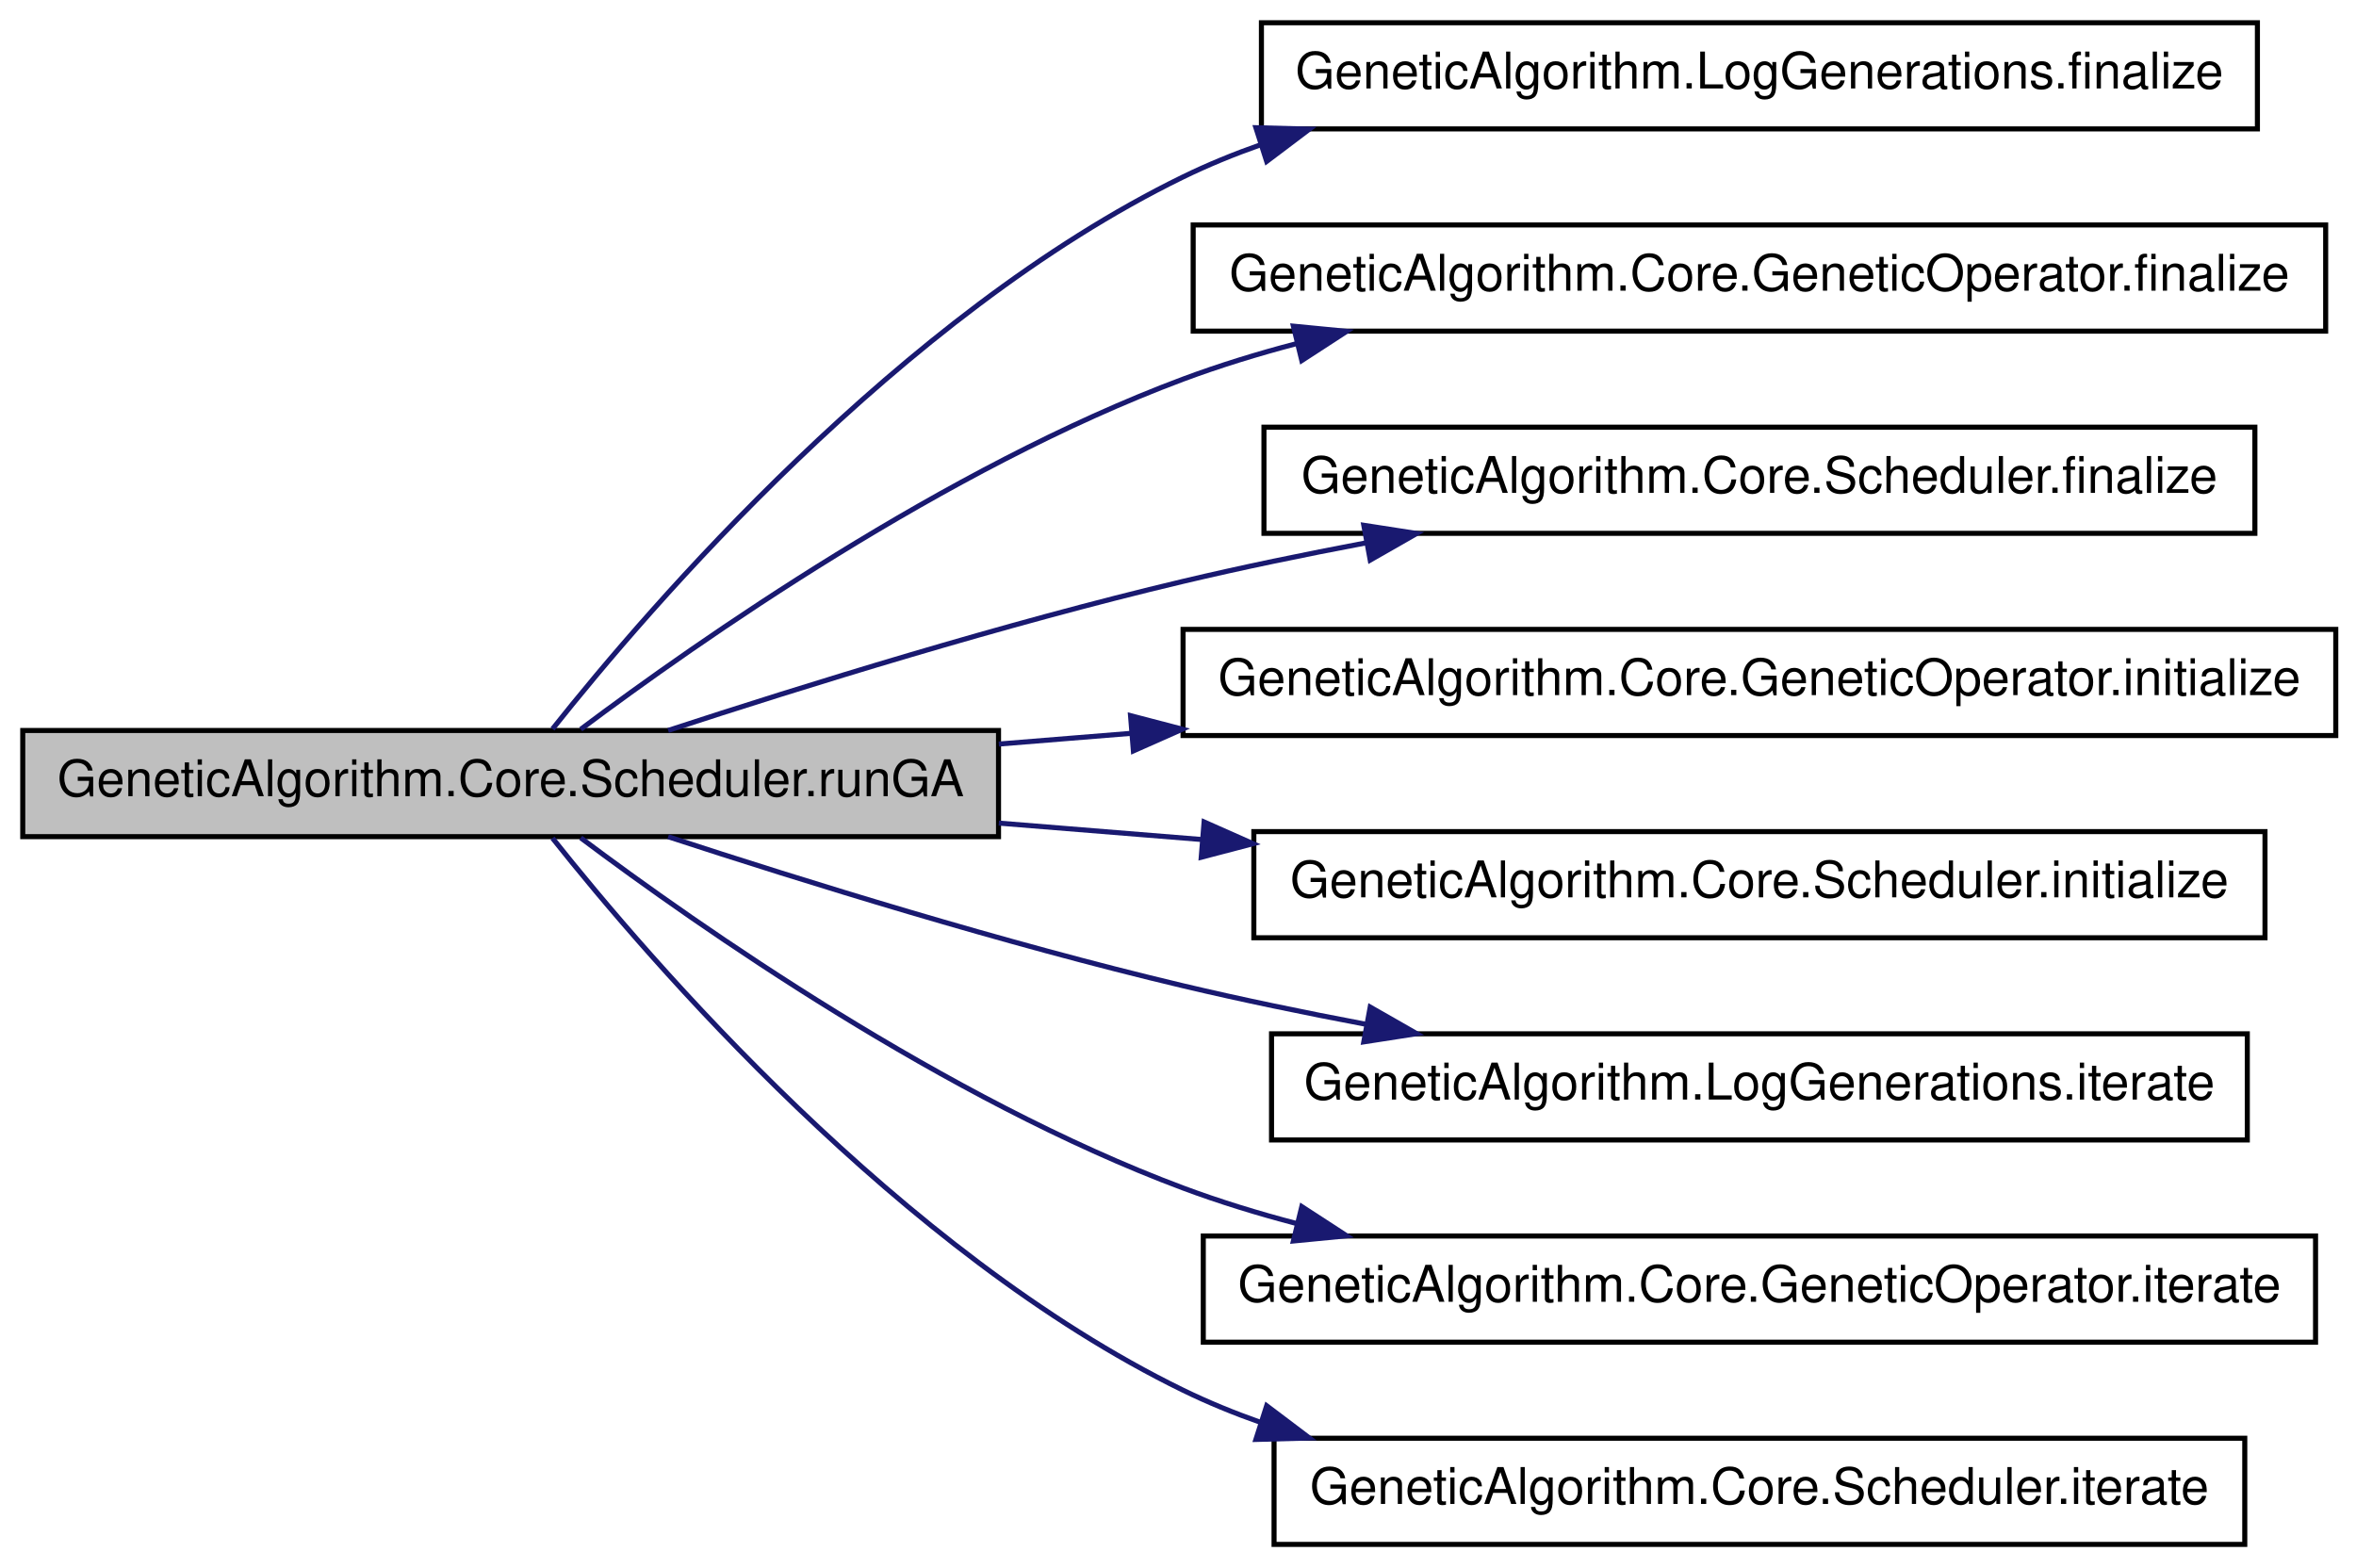
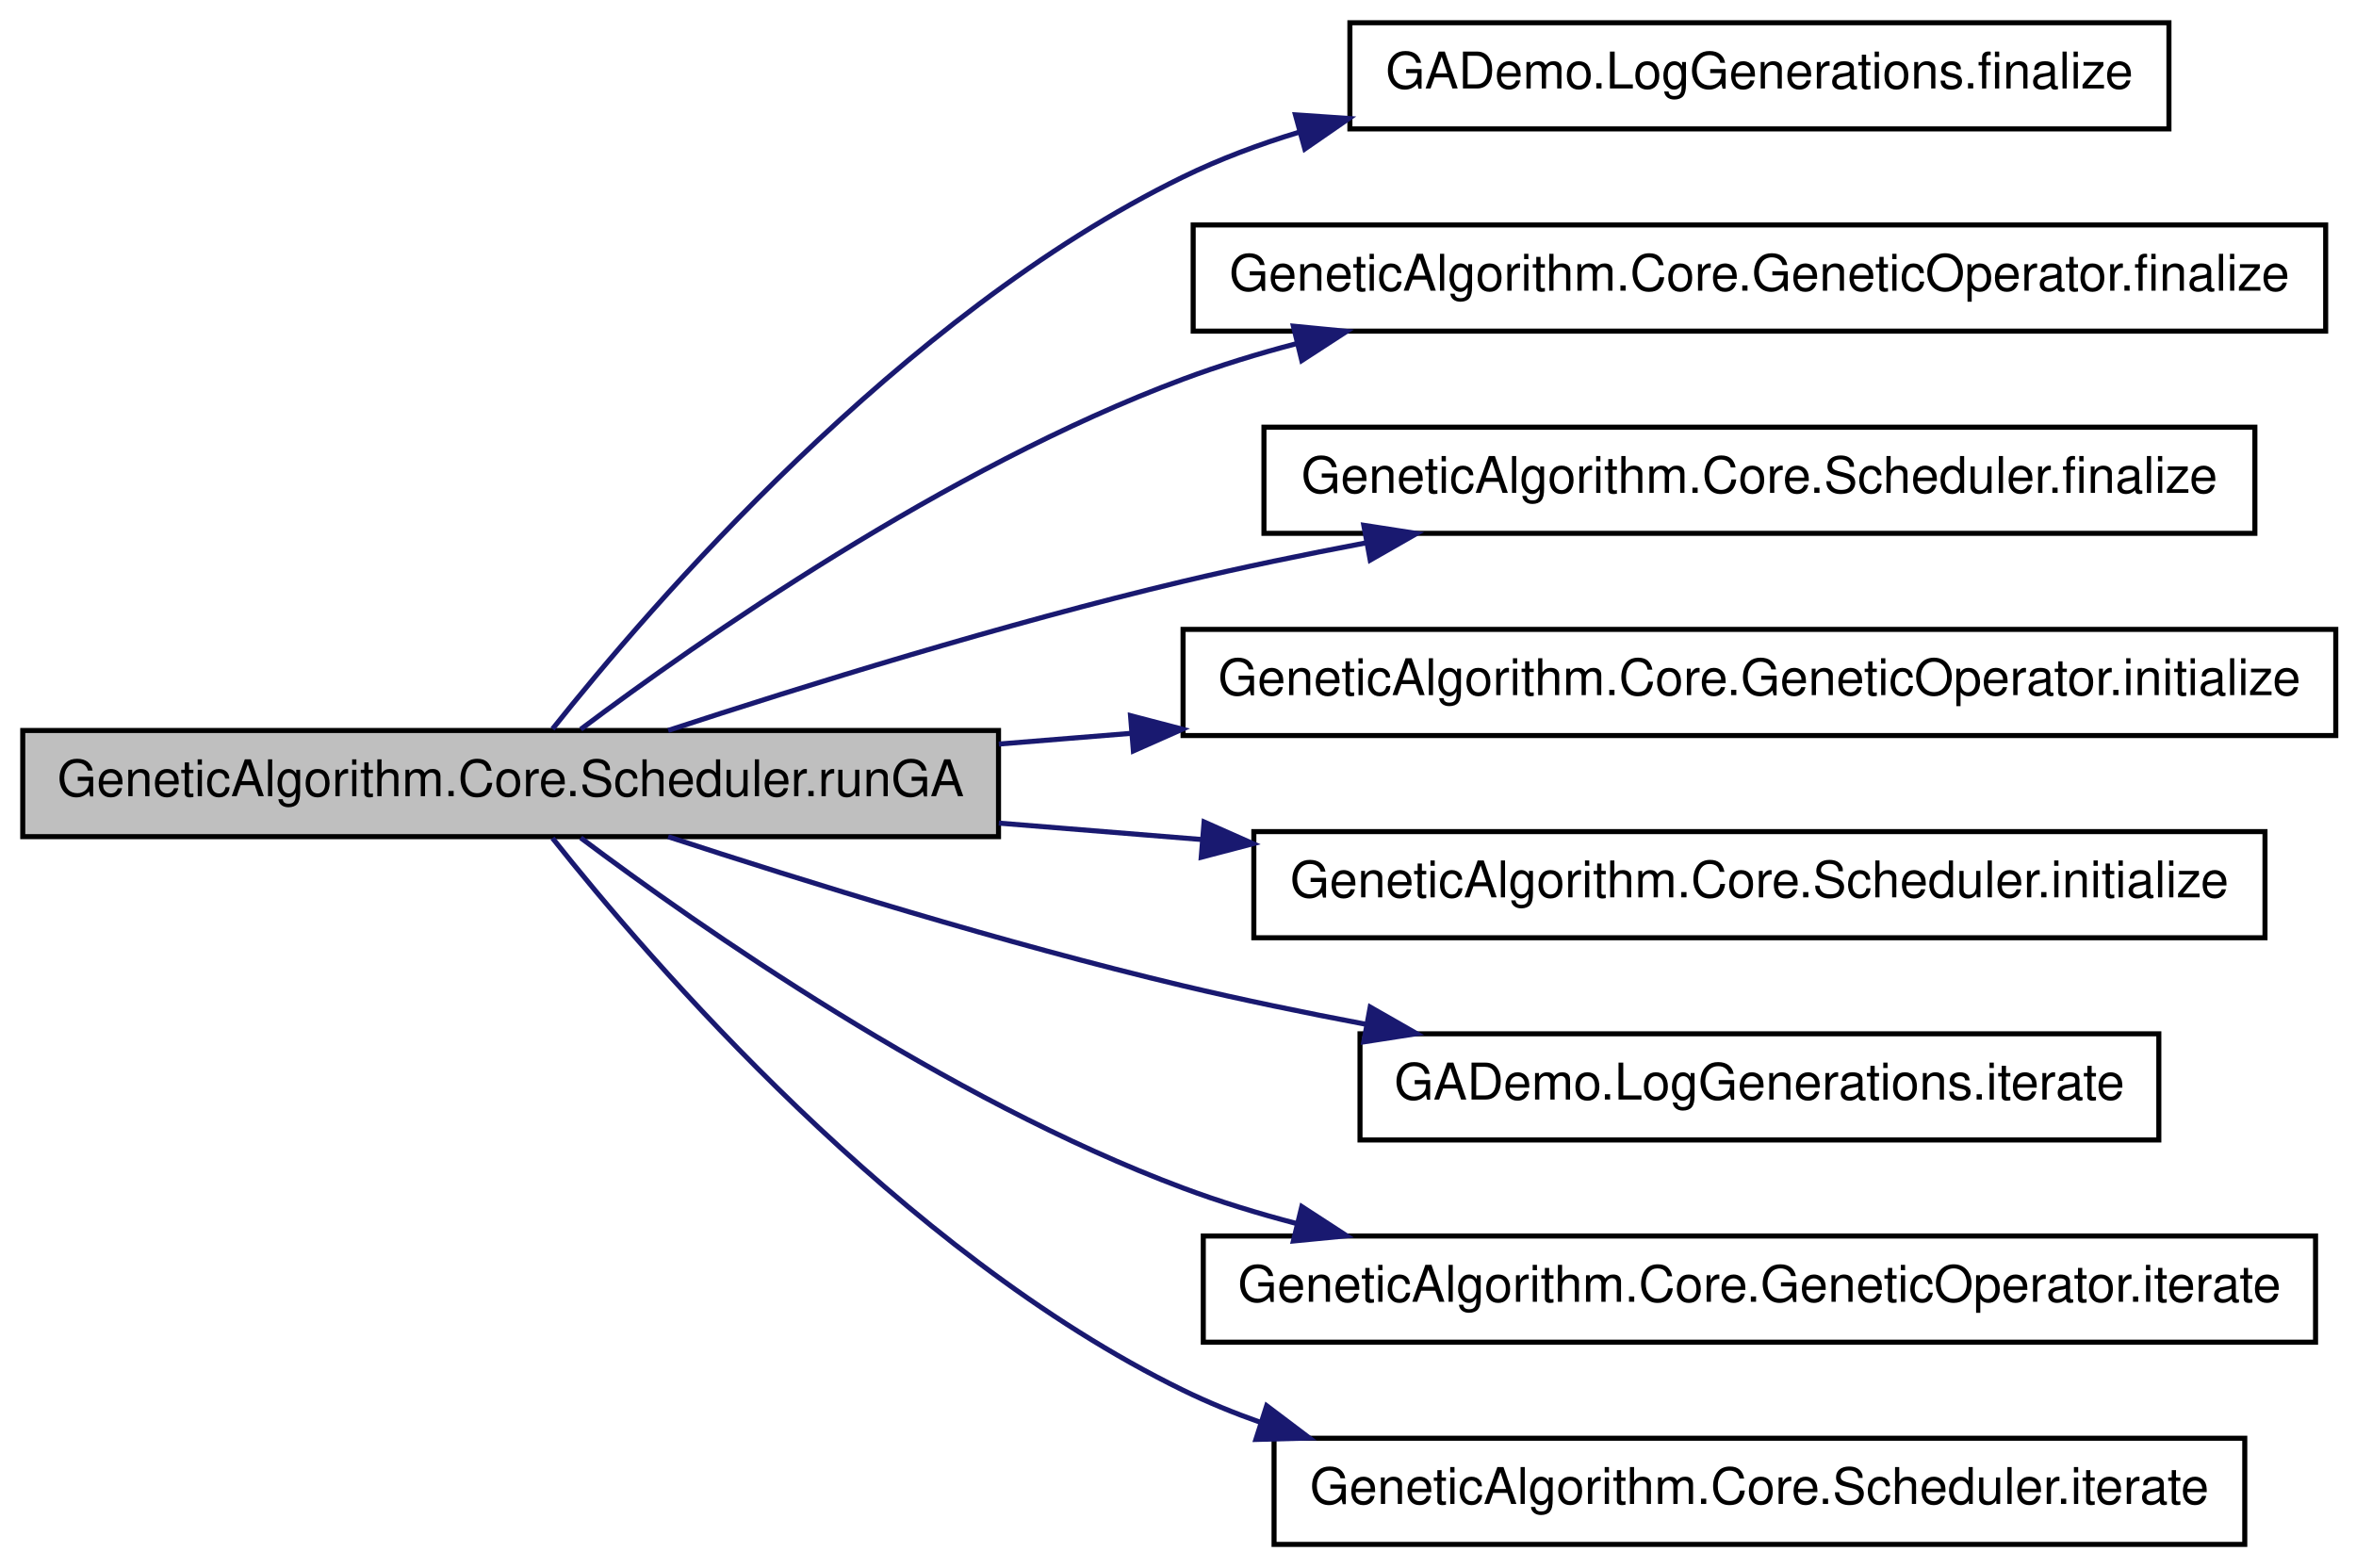
<svg xmlns="http://www.w3.org/2000/svg" xmlns:xlink="http://www.w3.org/1999/xlink" width="466pt" height="310pt" viewBox="0.00 0.00 466.00 310.00">
  <g id="graph1" class="graph" transform="scale(1 1) rotate(0) translate(4 306)">
    <polygon fill="white" stroke="white" points="-4,5 -4,-306 463,-306 463,5 -4,5" />
    <g id="node1" class="node">
      <polygon fill="#bfbfbf" stroke="black" points="0.5,-140.5 0.5,-161.5 193.5,-161.5 193.5,-140.5 0.5,-140.5" />
      <text text-anchor="middle" x="97" y="-148.5" font-family="Helvetica,sans-Serif" font-size="10.00">GeneticAlgorithm.Core.Scheduler.runGA</text>
    </g>
    <g id="node3" class="node">
-       <a xlink:href="classGeneticAlgorithm_1_1LogGenerations.html#a056f308a3f5d547771a54116694987b1" target="_top" xlink:title="This function is called once at the end of the algorithm run.">
-         <polygon fill="white" stroke="black" points="245.5,-280.5 245.5,-301.5 442.5,-301.5 442.5,-280.5 245.5,-280.5" />
-         <text text-anchor="middle" x="344" y="-288.5" font-family="Helvetica,sans-Serif" font-size="10.00">GeneticAlgorithm.LogGenerations.finalize</text>
+       <a xlink:href="classGADemo_1_1LogGenerations.html#a6c99f88d1476f67157089cb50c2692db" target="_top" xlink:title="This function is called once at the end of the algorithm run.">
+         <polygon fill="white" stroke="black" points="263,-280.5 263,-301.5 425,-301.5 425,-280.5 263,-280.5" />
+         <text text-anchor="middle" x="344" y="-288.5" font-family="Helvetica,sans-Serif" font-size="10.00">GADemo.LogGenerations.finalize</text>
      </a>
    </g>
    <g id="edge2" class="edge">
-       <path fill="none" stroke="midnightblue" d="M105.283,-161.799C124.366,-185.827 174.098,-243.729 230,-271 234.91,-273.395 240.063,-275.507 245.352,-277.369" />
-       <polygon fill="midnightblue" stroke="midnightblue" points="244.404,-280.741 254.995,-280.458 246.539,-274.074 244.404,-280.741" />
+       <path fill="none" stroke="midnightblue" d="M105.283,-161.799C124.366,-185.827 174.098,-243.729 230,-271 237.254,-274.539 245.039,-277.46 253.008,-279.869" />
+       <polygon fill="midnightblue" stroke="midnightblue" points="252.228,-283.284 262.798,-282.561 254.084,-276.535 252.228,-283.284" />
    </g>
    <g id="node5" class="node">
      <a xlink:href="classGeneticAlgorithm_1_1Core_1_1GeneticOperator.html#a90706b8d7851eb63cca447a36a2a6206" target="_top" xlink:title="This function is called once at the end of the algorithm run.">
        <polygon fill="white" stroke="black" points="232,-240.5 232,-261.5 456,-261.5 456,-240.5 232,-240.5" />
        <text text-anchor="middle" x="344" y="-248.5" font-family="Helvetica,sans-Serif" font-size="10.00">GeneticAlgorithm.Core.GeneticOperator.finalize</text>
      </a>
    </g>
    <g id="edge4" class="edge">
      <path fill="none" stroke="midnightblue" d="M110.864,-161.738C134.115,-179.175 183.052,-213.457 230,-231 237.213,-233.695 244.821,-236.032 252.544,-238.056" />
      <polygon fill="midnightblue" stroke="midnightblue" points="251.822,-241.483 262.367,-240.458 253.484,-234.683 251.822,-241.483" />
    </g>
    <g id="node7" class="node">
      <a xlink:href="classGeneticAlgorithm_1_1Core_1_1Scheduler.html#ac908478a7dd8d6f3924b9ddbc43c53d2" target="_top" xlink:title="This function is called once at the end of the runGA method.">
        <polygon fill="white" stroke="black" points="246,-200.5 246,-221.5 442,-221.5 442,-200.5 246,-200.5" />
        <text text-anchor="middle" x="344" y="-208.5" font-family="Helvetica,sans-Serif" font-size="10.00">GeneticAlgorithm.Core.Scheduler.finalize</text>
      </a>
    </g>
    <g id="edge6" class="edge">
      <path fill="none" stroke="midnightblue" d="M128.157,-161.513C154.931,-170.272 194.691,-182.624 230,-191 241.609,-193.754 253.965,-196.306 266.097,-198.602" />
      <polygon fill="midnightblue" stroke="midnightblue" points="265.746,-202.096 276.215,-200.469 267.016,-195.212 265.746,-202.096" />
    </g>
    <g id="node9" class="node">
      <a xlink:href="classGeneticAlgorithm_1_1Core_1_1GeneticOperator.html#adb54985e7880c5b826d0fcc42b900289" target="_top" xlink:title="This function is called once, during the startup phase of the algorithm.">
        <polygon fill="white" stroke="black" points="230,-160.5 230,-181.5 458,-181.5 458,-160.5 230,-160.5" />
        <text text-anchor="middle" x="344" y="-168.5" font-family="Helvetica,sans-Serif" font-size="10.00">GeneticAlgorithm.Core.GeneticOperator.initialize</text>
      </a>
    </g>
    <g id="edge8" class="edge">
      <path fill="none" stroke="midnightblue" d="M193.558,-158.818C202.209,-159.519 211.045,-160.234 219.886,-160.95" />
      <polygon fill="midnightblue" stroke="midnightblue" points="219.61,-164.439 229.86,-161.758 220.175,-157.462 219.61,-164.439" />
    </g>
    <g id="node11" class="node">
      <a xlink:href="classGeneticAlgorithm_1_1Core_1_1Scheduler.html#ab5b32dc413792c0e00d27cf954fc8bf6" target="_top" xlink:title="This function is called at the begining of the runGA method.">
        <polygon fill="white" stroke="black" points="244,-120.5 244,-141.5 444,-141.5 444,-120.5 244,-120.5" />
        <text text-anchor="middle" x="344" y="-128.5" font-family="Helvetica,sans-Serif" font-size="10.00">GeneticAlgorithm.Core.Scheduler.initialize</text>
      </a>
    </g>
    <g id="edge10" class="edge">
      <path fill="none" stroke="midnightblue" d="M193.558,-143.182C206.712,-142.116 220.295,-141.017 233.669,-139.934" />
      <polygon fill="midnightblue" stroke="midnightblue" points="234.161,-143.405 243.846,-139.11 233.596,-136.428 234.161,-143.405" />
    </g>
    <g id="node13" class="node">
-       <a xlink:href="classGeneticAlgorithm_1_1LogGenerations.html#aac4af32dc33f64464d834d329ad10d2c" target="_top" xlink:title="This function is called once every iteration.">
-         <polygon fill="white" stroke="black" points="247.5,-80.5 247.5,-101.5 440.5,-101.5 440.5,-80.5 247.5,-80.5" />
-         <text text-anchor="middle" x="344" y="-88.5" font-family="Helvetica,sans-Serif" font-size="10.00">GeneticAlgorithm.LogGenerations.iterate</text>
+       <a xlink:href="classGADemo_1_1LogGenerations.html#a4d5a5b0213f82a325b192f5630779981" target="_top" xlink:title="This function is called once every iteration.">
+         <polygon fill="white" stroke="black" points="265,-80.5 265,-101.5 423,-101.5 423,-80.5 265,-80.5" />
+         <text text-anchor="middle" x="344" y="-88.5" font-family="Helvetica,sans-Serif" font-size="10.00">GADemo.LogGenerations.iterate</text>
      </a>
    </g>
    <g id="edge12" class="edge">
      <path fill="none" stroke="midnightblue" d="M128.157,-140.487C154.931,-131.728 194.691,-119.376 230,-111 241.609,-108.246 253.965,-105.694 266.097,-103.398" />
      <polygon fill="midnightblue" stroke="midnightblue" points="267.016,-106.788 276.215,-101.531 265.746,-99.904 267.016,-106.788" />
    </g>
    <g id="node15" class="node">
      <a xlink:href="classGeneticAlgorithm_1_1Core_1_1GeneticOperator.html#a534b2db8f48295f6502771d288b959cb" target="_top" xlink:title="This function is called once every iteration.">
        <polygon fill="white" stroke="black" points="234,-40.5 234,-61.5 454,-61.5 454,-40.5 234,-40.5" />
        <text text-anchor="middle" x="344" y="-48.5" font-family="Helvetica,sans-Serif" font-size="10.00">GeneticAlgorithm.Core.GeneticOperator.iterate</text>
      </a>
    </g>
    <g id="edge14" class="edge">
      <path fill="none" stroke="midnightblue" d="M110.864,-140.262C134.115,-122.825 183.052,-88.543 230,-71 237.213,-68.305 244.821,-65.968 252.544,-63.944" />
      <polygon fill="midnightblue" stroke="midnightblue" points="253.484,-67.317 262.367,-61.542 251.822,-60.517 253.484,-67.317" />
    </g>
    <g id="node17" class="node">
      <a xlink:href="classGeneticAlgorithm_1_1Core_1_1Scheduler.html#a050ad156c72382e3ab3760763a5ca873" target="_top" xlink:title="This function is called every iteration of the runGA method.">
        <polygon fill="white" stroke="black" points="248,-0.5 248,-21.5 440,-21.5 440,-0.5 248,-0.5" />
        <text text-anchor="middle" x="344" y="-8.5" font-family="Helvetica,sans-Serif" font-size="10.00">GeneticAlgorithm.Core.Scheduler.iterate</text>
      </a>
    </g>
    <g id="edge16" class="edge">
      <path fill="none" stroke="midnightblue" d="M105.283,-140.201C124.366,-116.173 174.098,-58.271 230,-31 234.91,-28.605 240.063,-26.493 245.352,-24.631" />
      <polygon fill="midnightblue" stroke="midnightblue" points="246.539,-27.925 254.995,-21.542 244.404,-21.259 246.539,-27.925" />
    </g>
  </g>
</svg>
